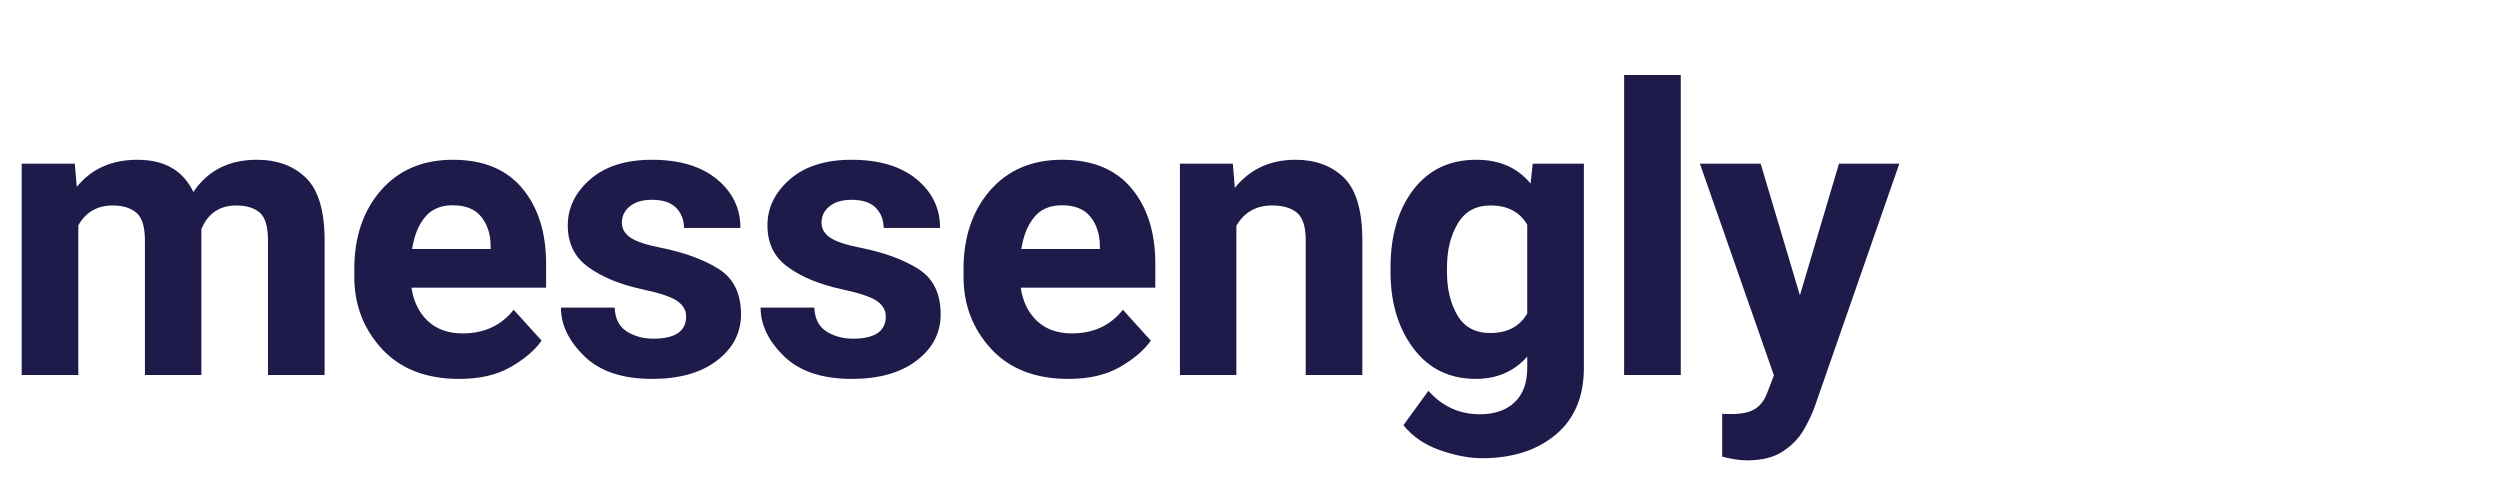
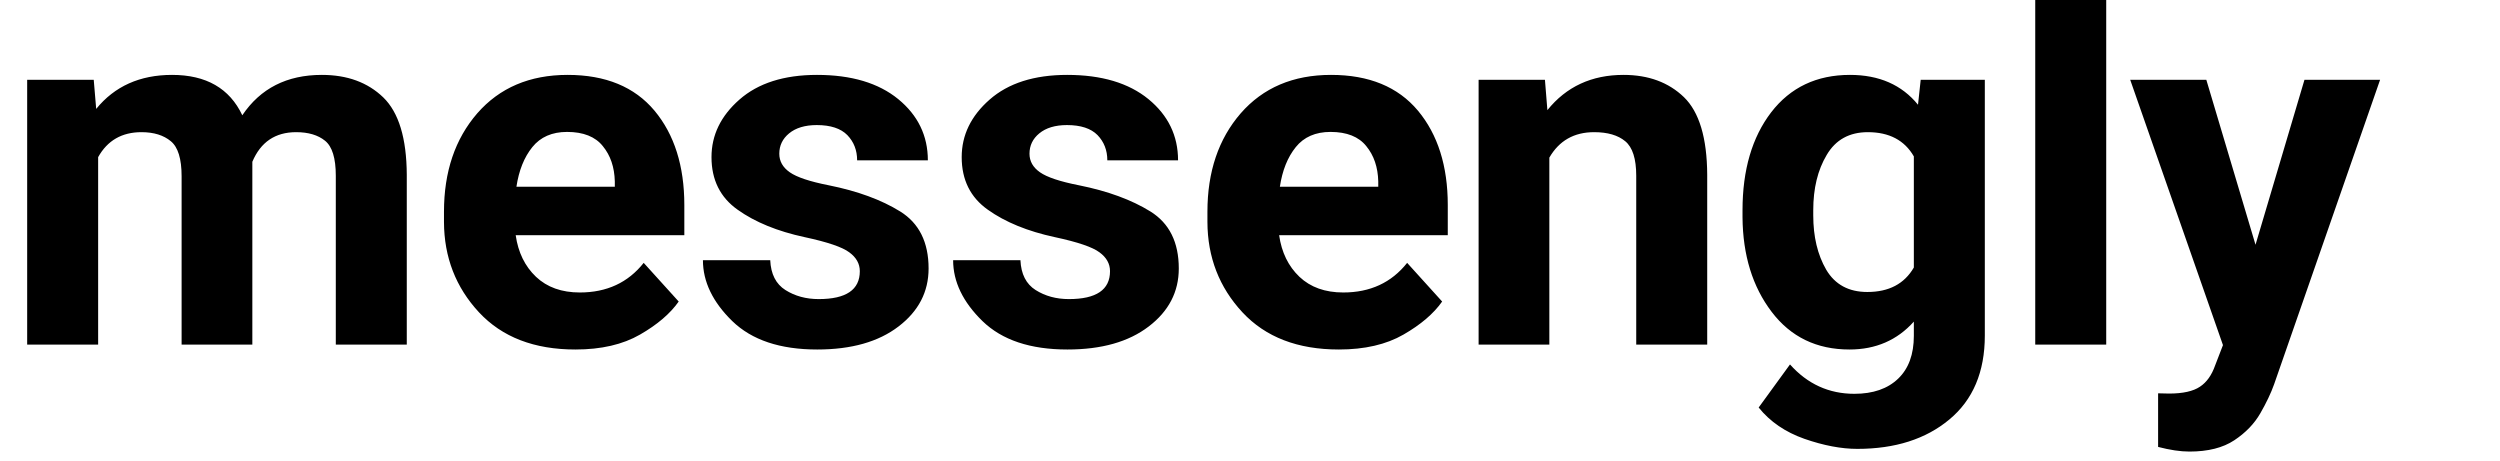
- <svg xmlns="http://www.w3.org/2000/svg" viewBox="0 0 200 40" fill="none">
-   <text x="0" y="30" font-family="system-ui, -apple-system, 'Segoe UI', Roboto, sans-serif" font-size="32" font-weight="700" fill="#1e1b4b" letter-spacing="-0.5">messengly</text>
+ <svg xmlns="http://www.w3.org/2000/svg" fill="none" viewBox="0 8 159.6 29.4" width="159.6" height="29.4">
+   <text letter-spacing="-0.5" fill="black" font-weight="700" font-size="32" font-family="system-ui, -apple-system, 'Segoe UI', Roboto, sans-serif" y="30" x="0">messengly</text>
</svg>
